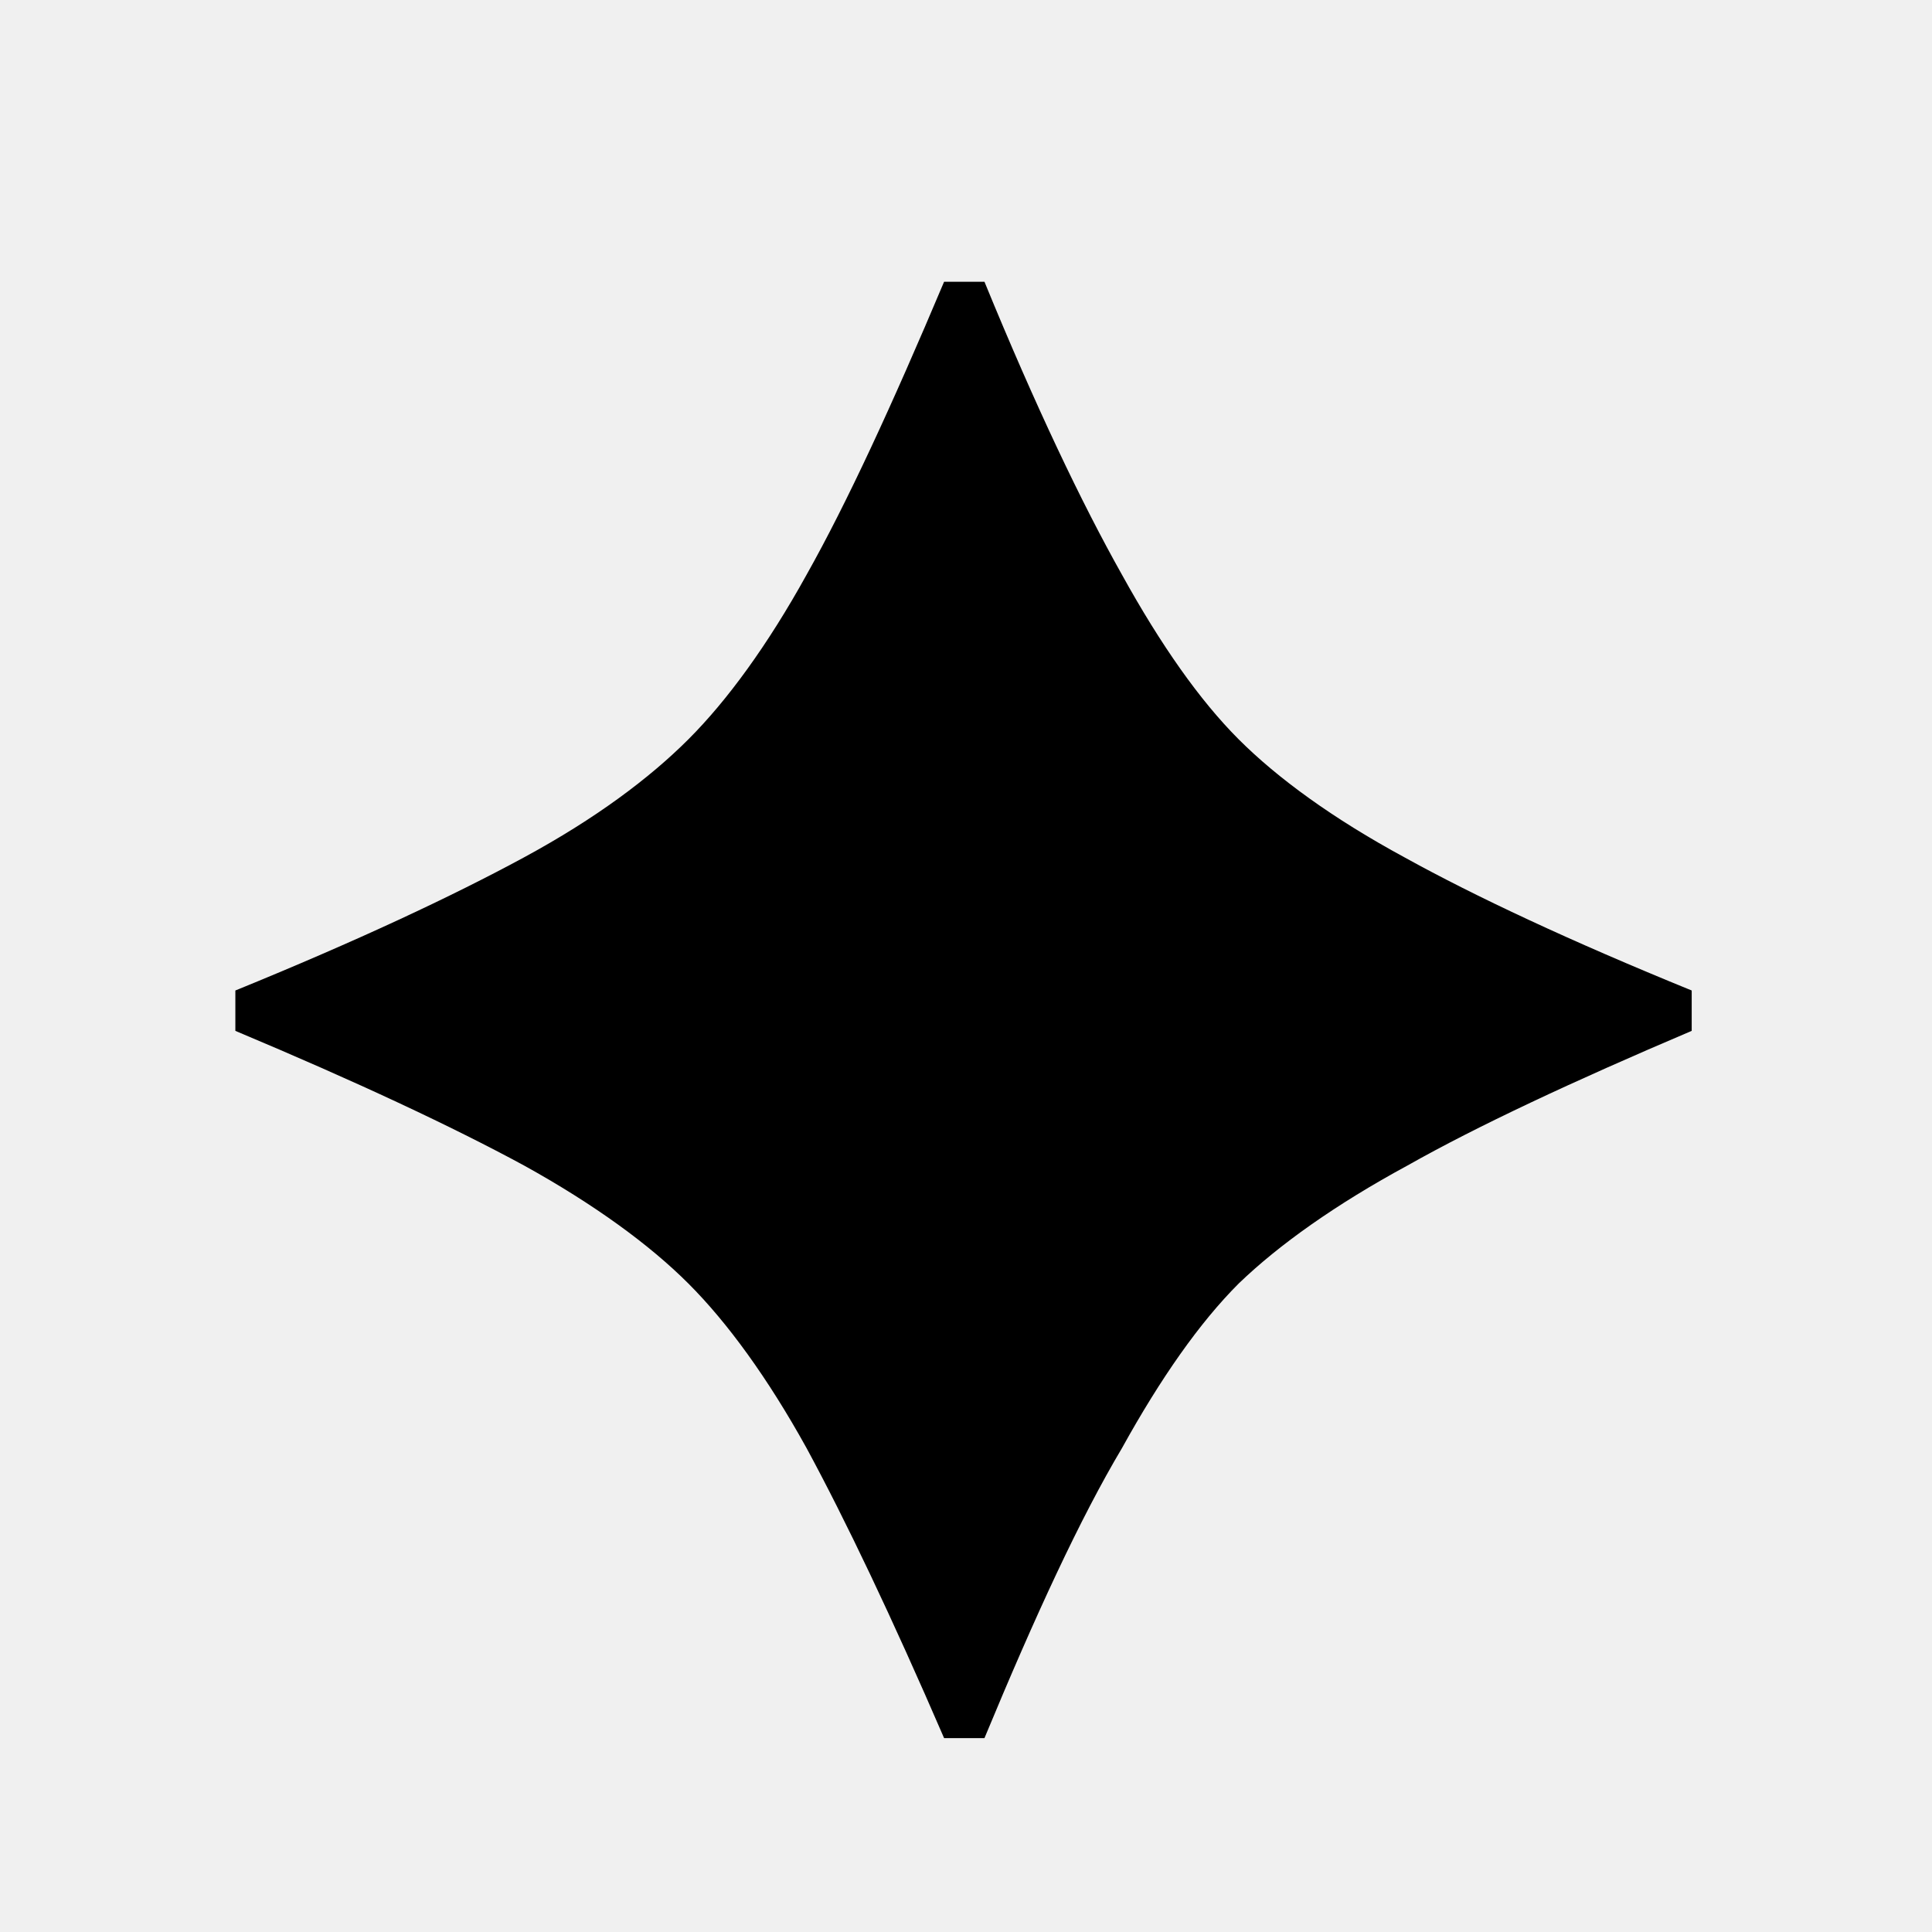
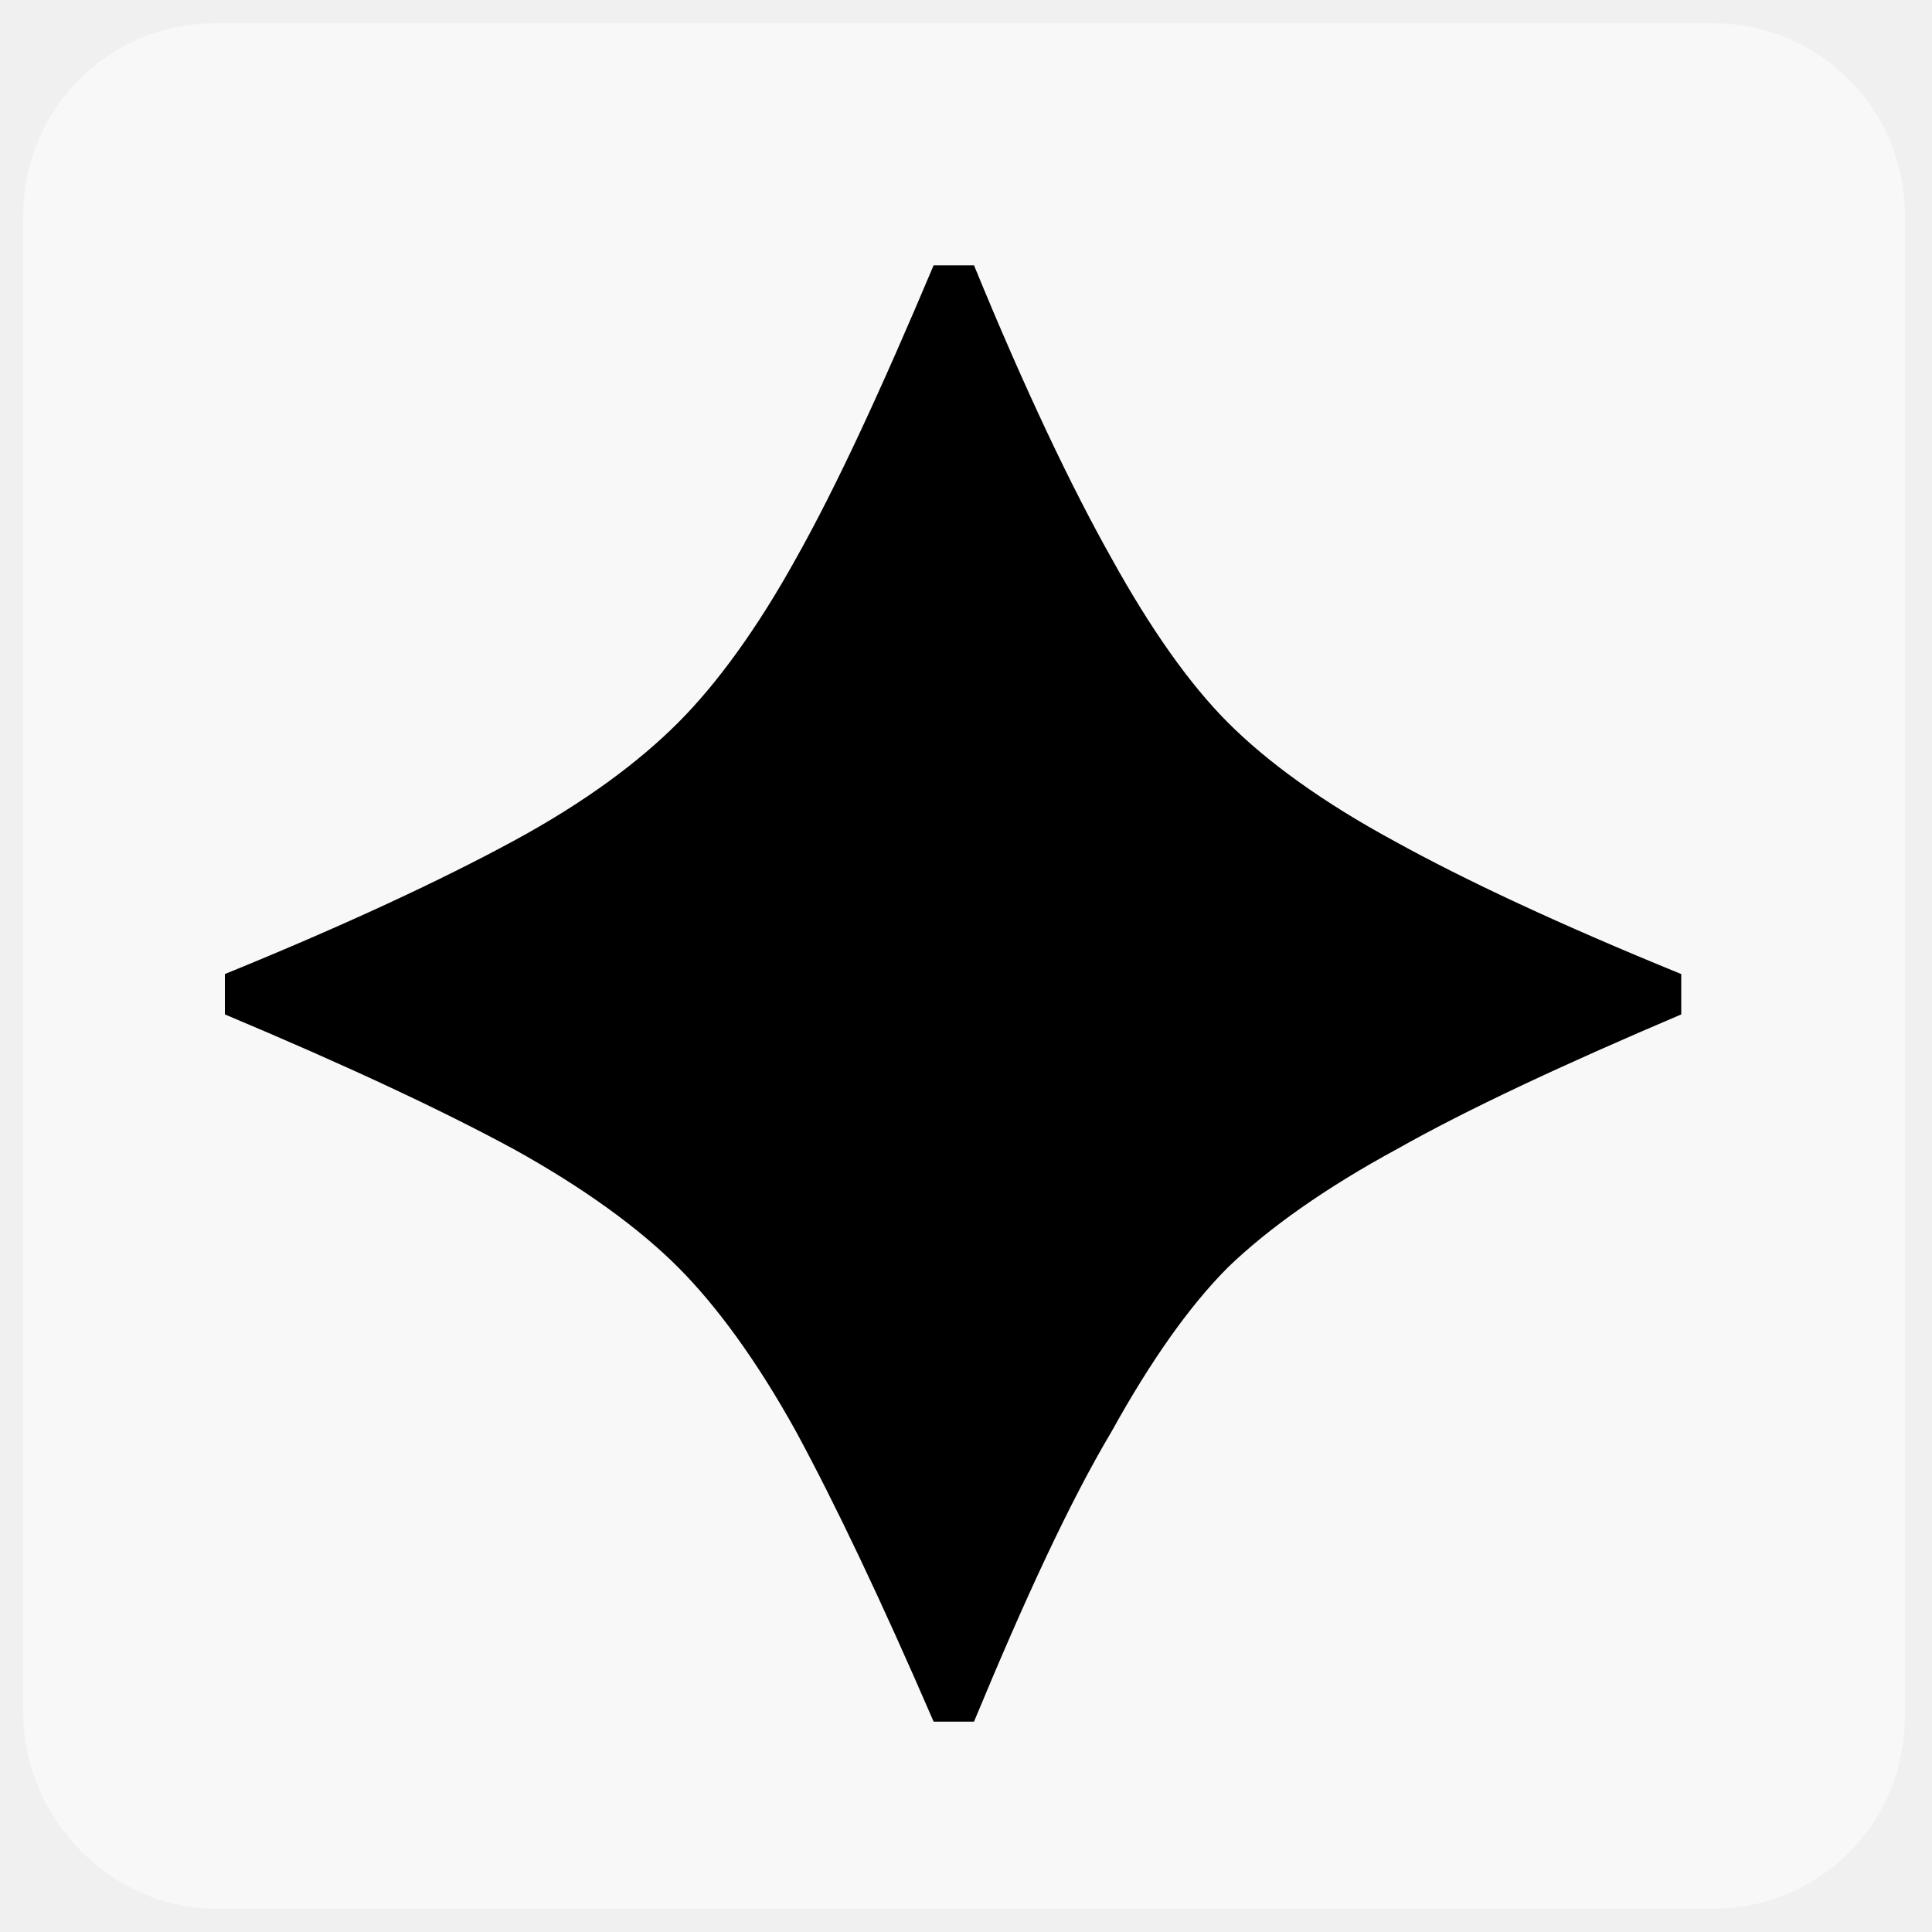
<svg xmlns="http://www.w3.org/2000/svg" version="1.1" id="Capa_1" x="0px" y="0px" viewBox="0 0 50 50" style="enable-background:new 0 0 50 50;" xml:space="preserve">
+   <style type="text/css">
+ 	.st0{opacity:0.5;fill:#FFFFFF;enable-background:new    ;}
+ </style>
+   <g id="Capa_1_00000106855749326036549140000018308998415981303200_">
+     <path class="st0" d="M5.6,49.4h38.7c2.8,0,5-2.2,5-5V5.6c0-2.8-2.2-5-5-5H5.6c-2.8,0-5,2.2-5,5v38.7C0.6,47.1,2.9,49.4,5.6,49.4z" />
+   </g>
  <g id="Capa_2_00000040546708832197930810000010517503183828918159_">
</g>
  <g transform="matrix( 0.3869629, 0, 0, 0.3869629, 553.45,1400.9) ">
    <g transform="matrix( 1, 0, 0, 1, 0,0) ">
      <g>
        <g id="hyperSpaceCadet_0_Layer0_0_FILL">
-           <path d="M-1317.1-3551.3v-2.7c-8.1-3.3-14.5-6.3-19.2-8.9c-4.8-2.6-8.5-5.3-11.1-7.9c-2.6-2.6-5.2-6.3-7.8-11      c-2.7-4.8-5.8-11.3-9.2-19.6h-2.7c-3.5,8.3-6.5,14.8-9.2,19.6c-2.6,4.7-5.3,8.4-7.9,11c-2.6,2.6-6.2,5.3-11,7.9      c-4.8,2.6-11.2,5.6-19.3,8.9v2.7c8.1,3.4,14.5,6.4,19.3,9c4.7,2.6,8.4,5.3,11,7.9c2.6,2.6,5.3,6.3,7.9,11      c2.6,4.8,5.7,11.3,9.2,19.4h2.7c3.4-8.2,6.4-14.7,9.2-19.4c2.6-4.7,5.2-8.4,7.8-11c2.7-2.6,6.5-5.3,11.3-7.9      C-1331.5-3544.9-1325.1-3547.9-1317.1-3551.3z" />
+           <path d="M-1317.8-3552.4v-2.7c-8.1-3.3-14.5-6.3-19.2-8.9c-4.8-2.6-8.5-5.3-11.1-7.9c-2.6-2.6-5.2-6.3-7.8-11      c-2.7-4.8-5.8-11.3-9.2-19.6h-2.7c-3.5,8.3-6.5,14.8-9.2,19.6c-2.6,4.7-5.3,8.4-7.9,11s-6.2,5.3-11,7.9      c-4.8,2.6-11.2,5.6-19.3,8.9v2.7c8.1,3.4,14.5,6.4,19.3,9c4.7,2.6,8.4,5.3,11,7.9c2.6,2.6,5.3,6.3,7.9,11      c2.6,4.8,5.7,11.3,9.2,19.4h2.7c3.4-8.2,6.4-14.7,9.2-19.4c2.6-4.7,5.2-8.4,7.8-11c2.7-2.6,6.5-5.3,11.3-7.9      C-1332.2-3546-1325.8-3549-1317.8-3552.4z" />
        </g>
      </g>
    </g>
  </g>
</svg>
